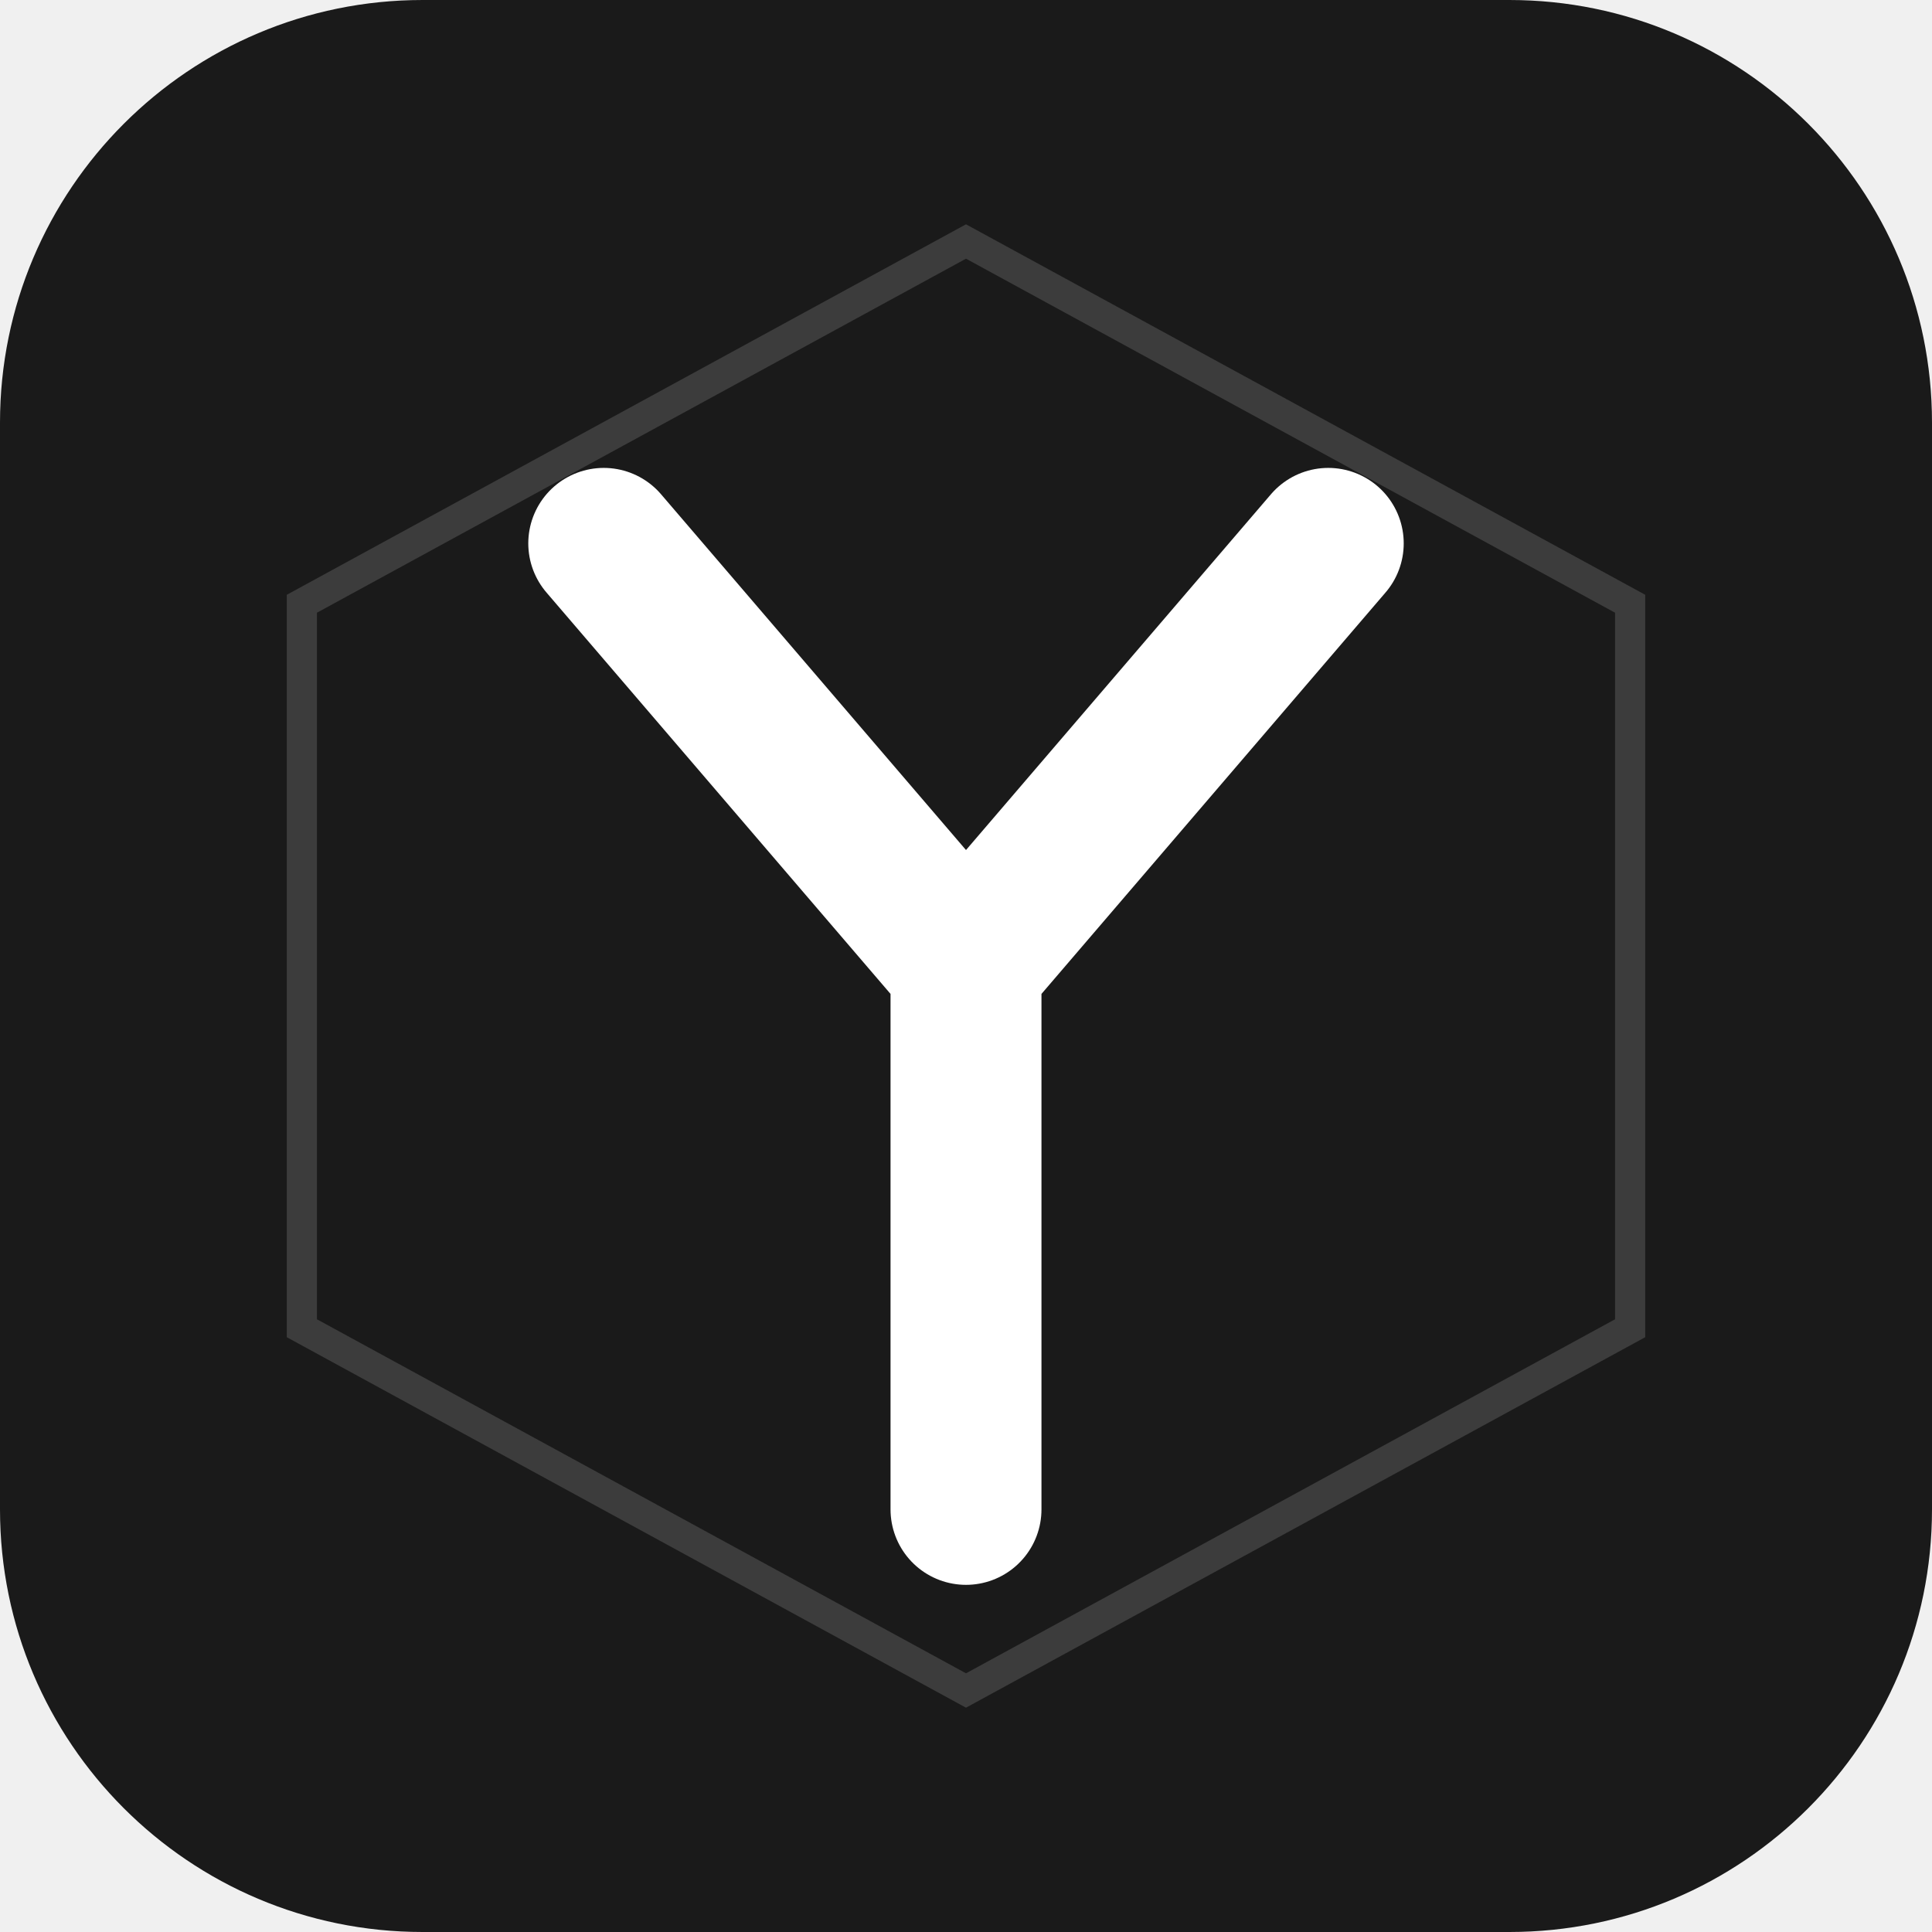
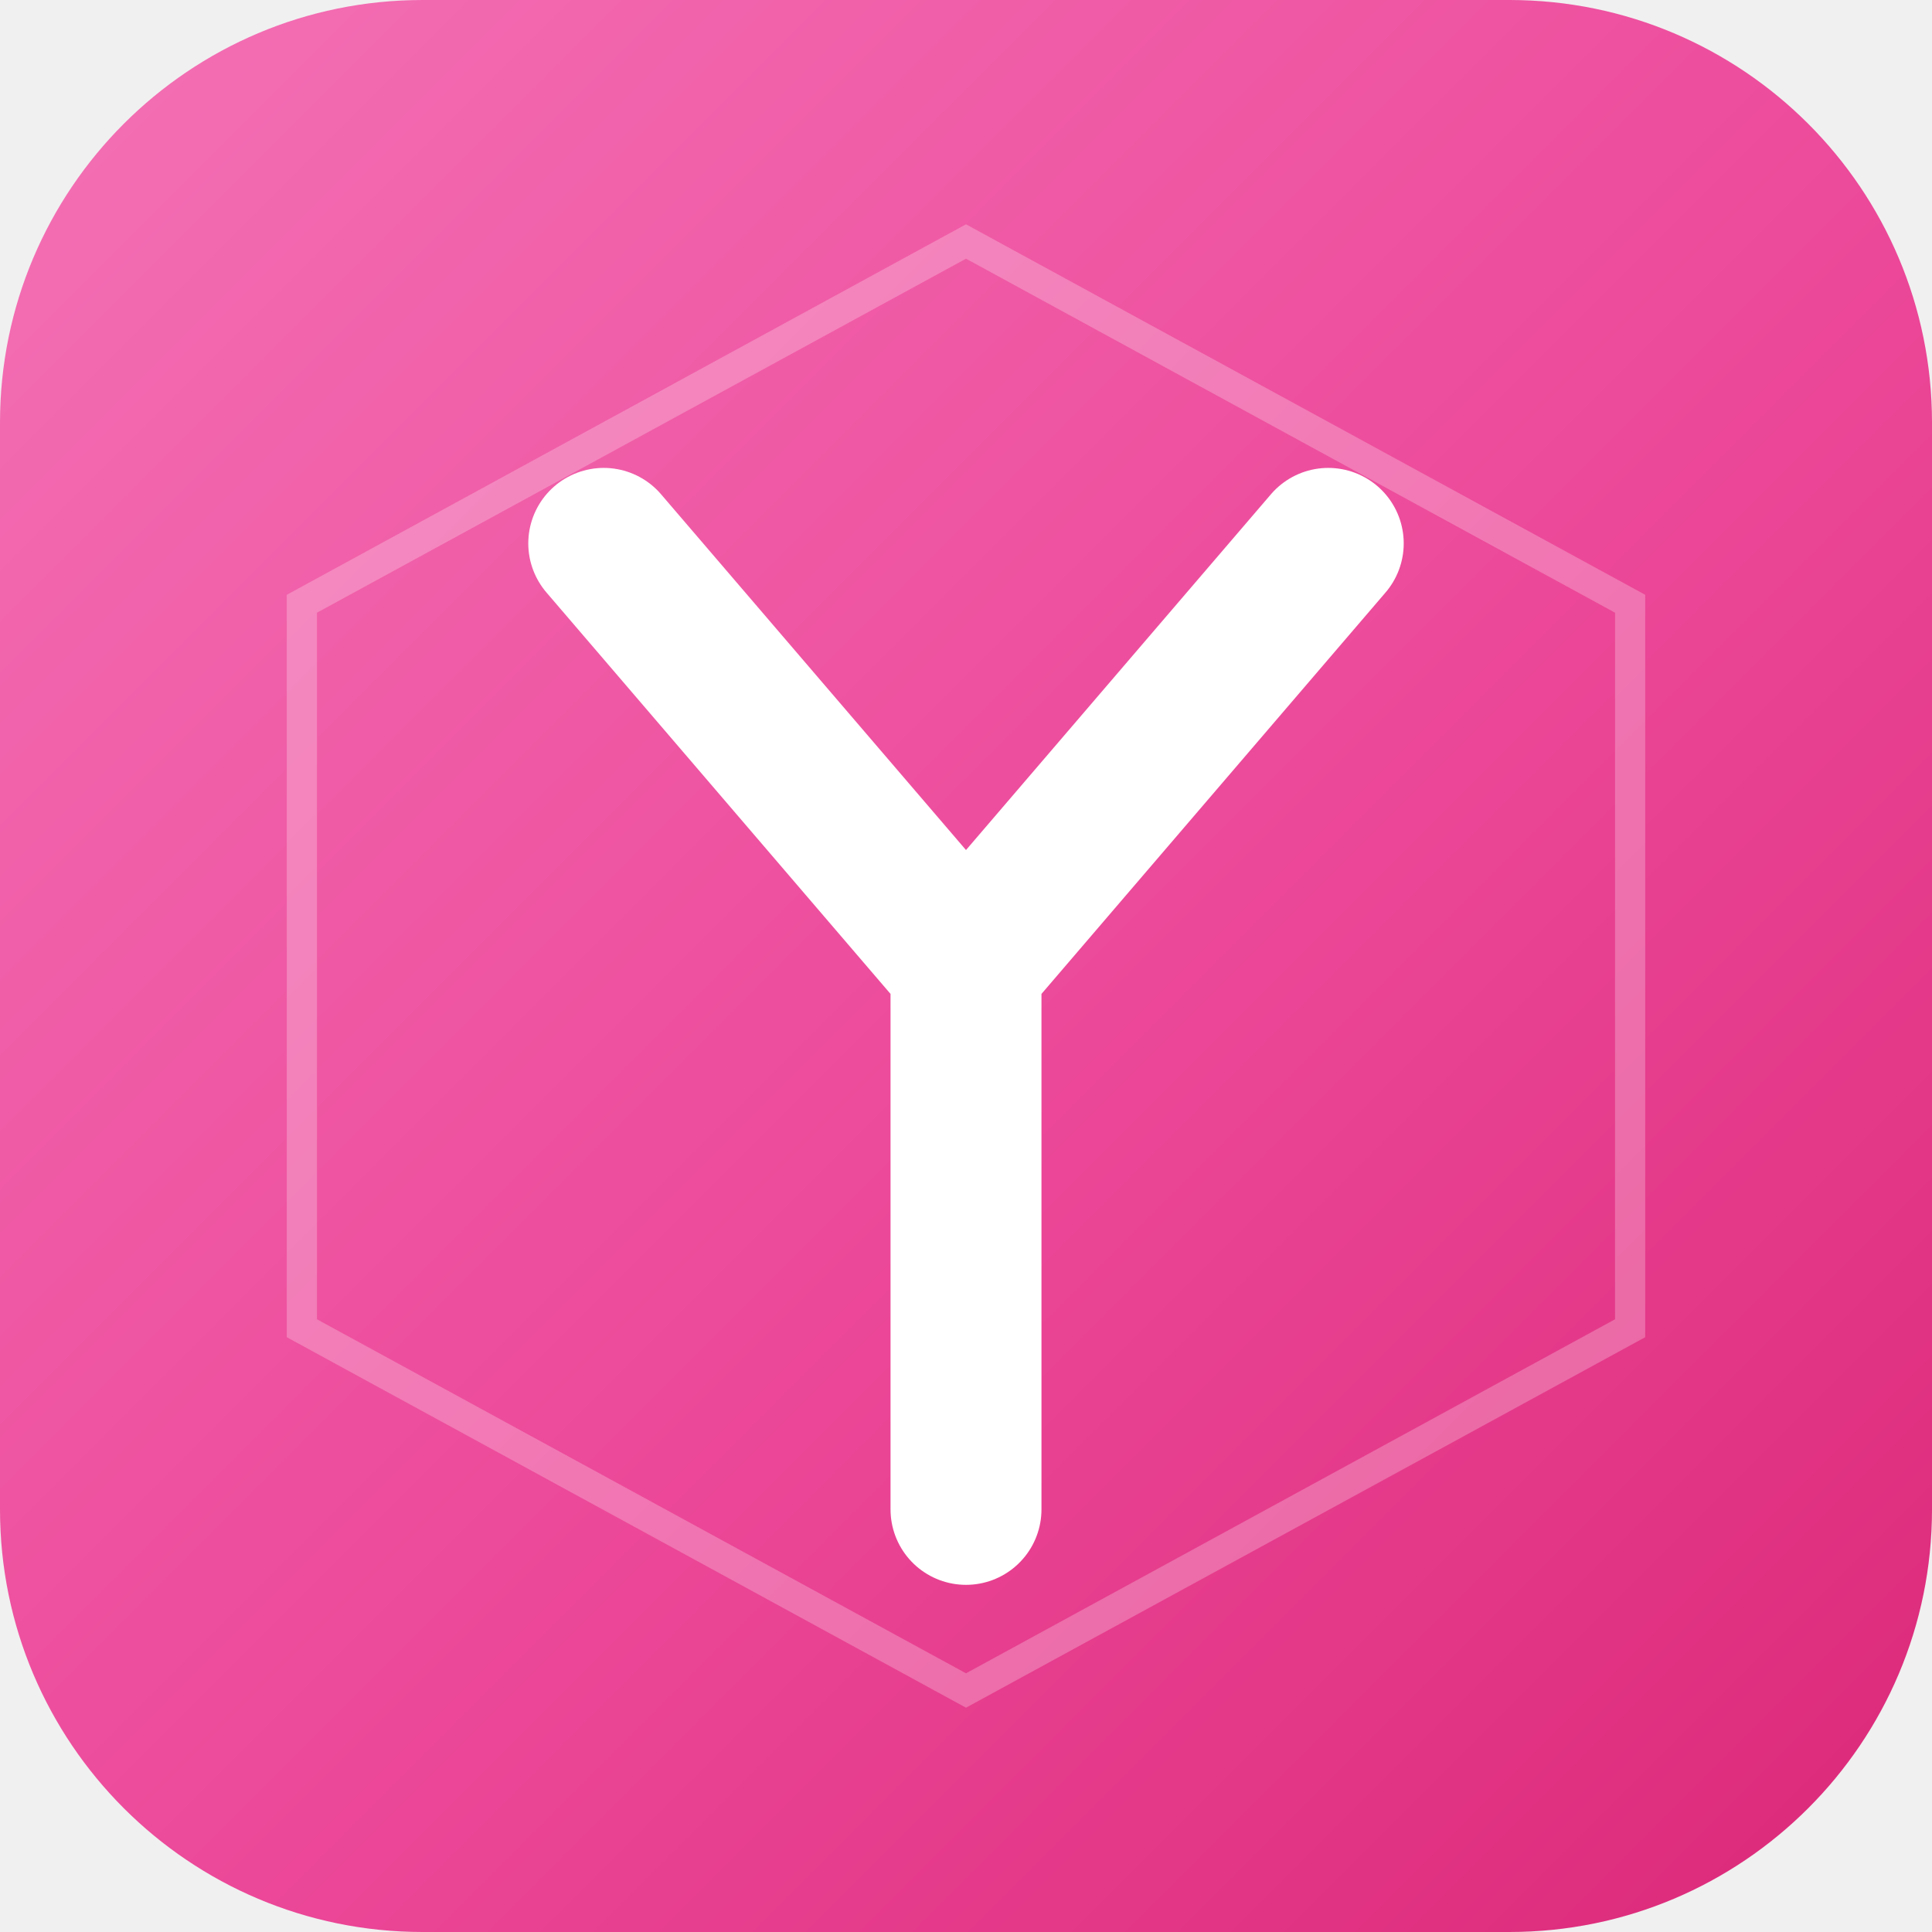
<svg xmlns="http://www.w3.org/2000/svg" width="32" height="32" viewBox="0 0 32 32">
-   <rect width="32" height="32" rx="7" ry="7" fill="#1a1a1a" />
-   <path d="M16 4L27 10V22L16 28L5 22V10L16 4Z" stroke="rgba(255,255,255,0.15)" stroke-width="0.5" fill="none" />
+   <defs>
+     <linearGradient id="bg" x1="0%" y1="0%" x2="100%" y2="100%">
+       <stop offset="0%" stop-color="#F472B6" />
+       <stop offset="55%" stop-color="#EC4899" />
+       <stop offset="100%" stop-color="#DB2777" />
+     </linearGradient>
+   </defs>
+   <rect width="32" height="32" rx="7" ry="7" fill="url(#bg)" />
+   <path d="M16 4L27 10V22L16 28L5 22V10L16 4Z" stroke="rgba(255,255,255,0.25)" stroke-width="0.5" fill="none" />
  <path d="M10 9L16 16L22 9M16 16V25" stroke="white" stroke-width="2.5" stroke-linecap="round" stroke-linejoin="round" fill="none" />
</svg>
